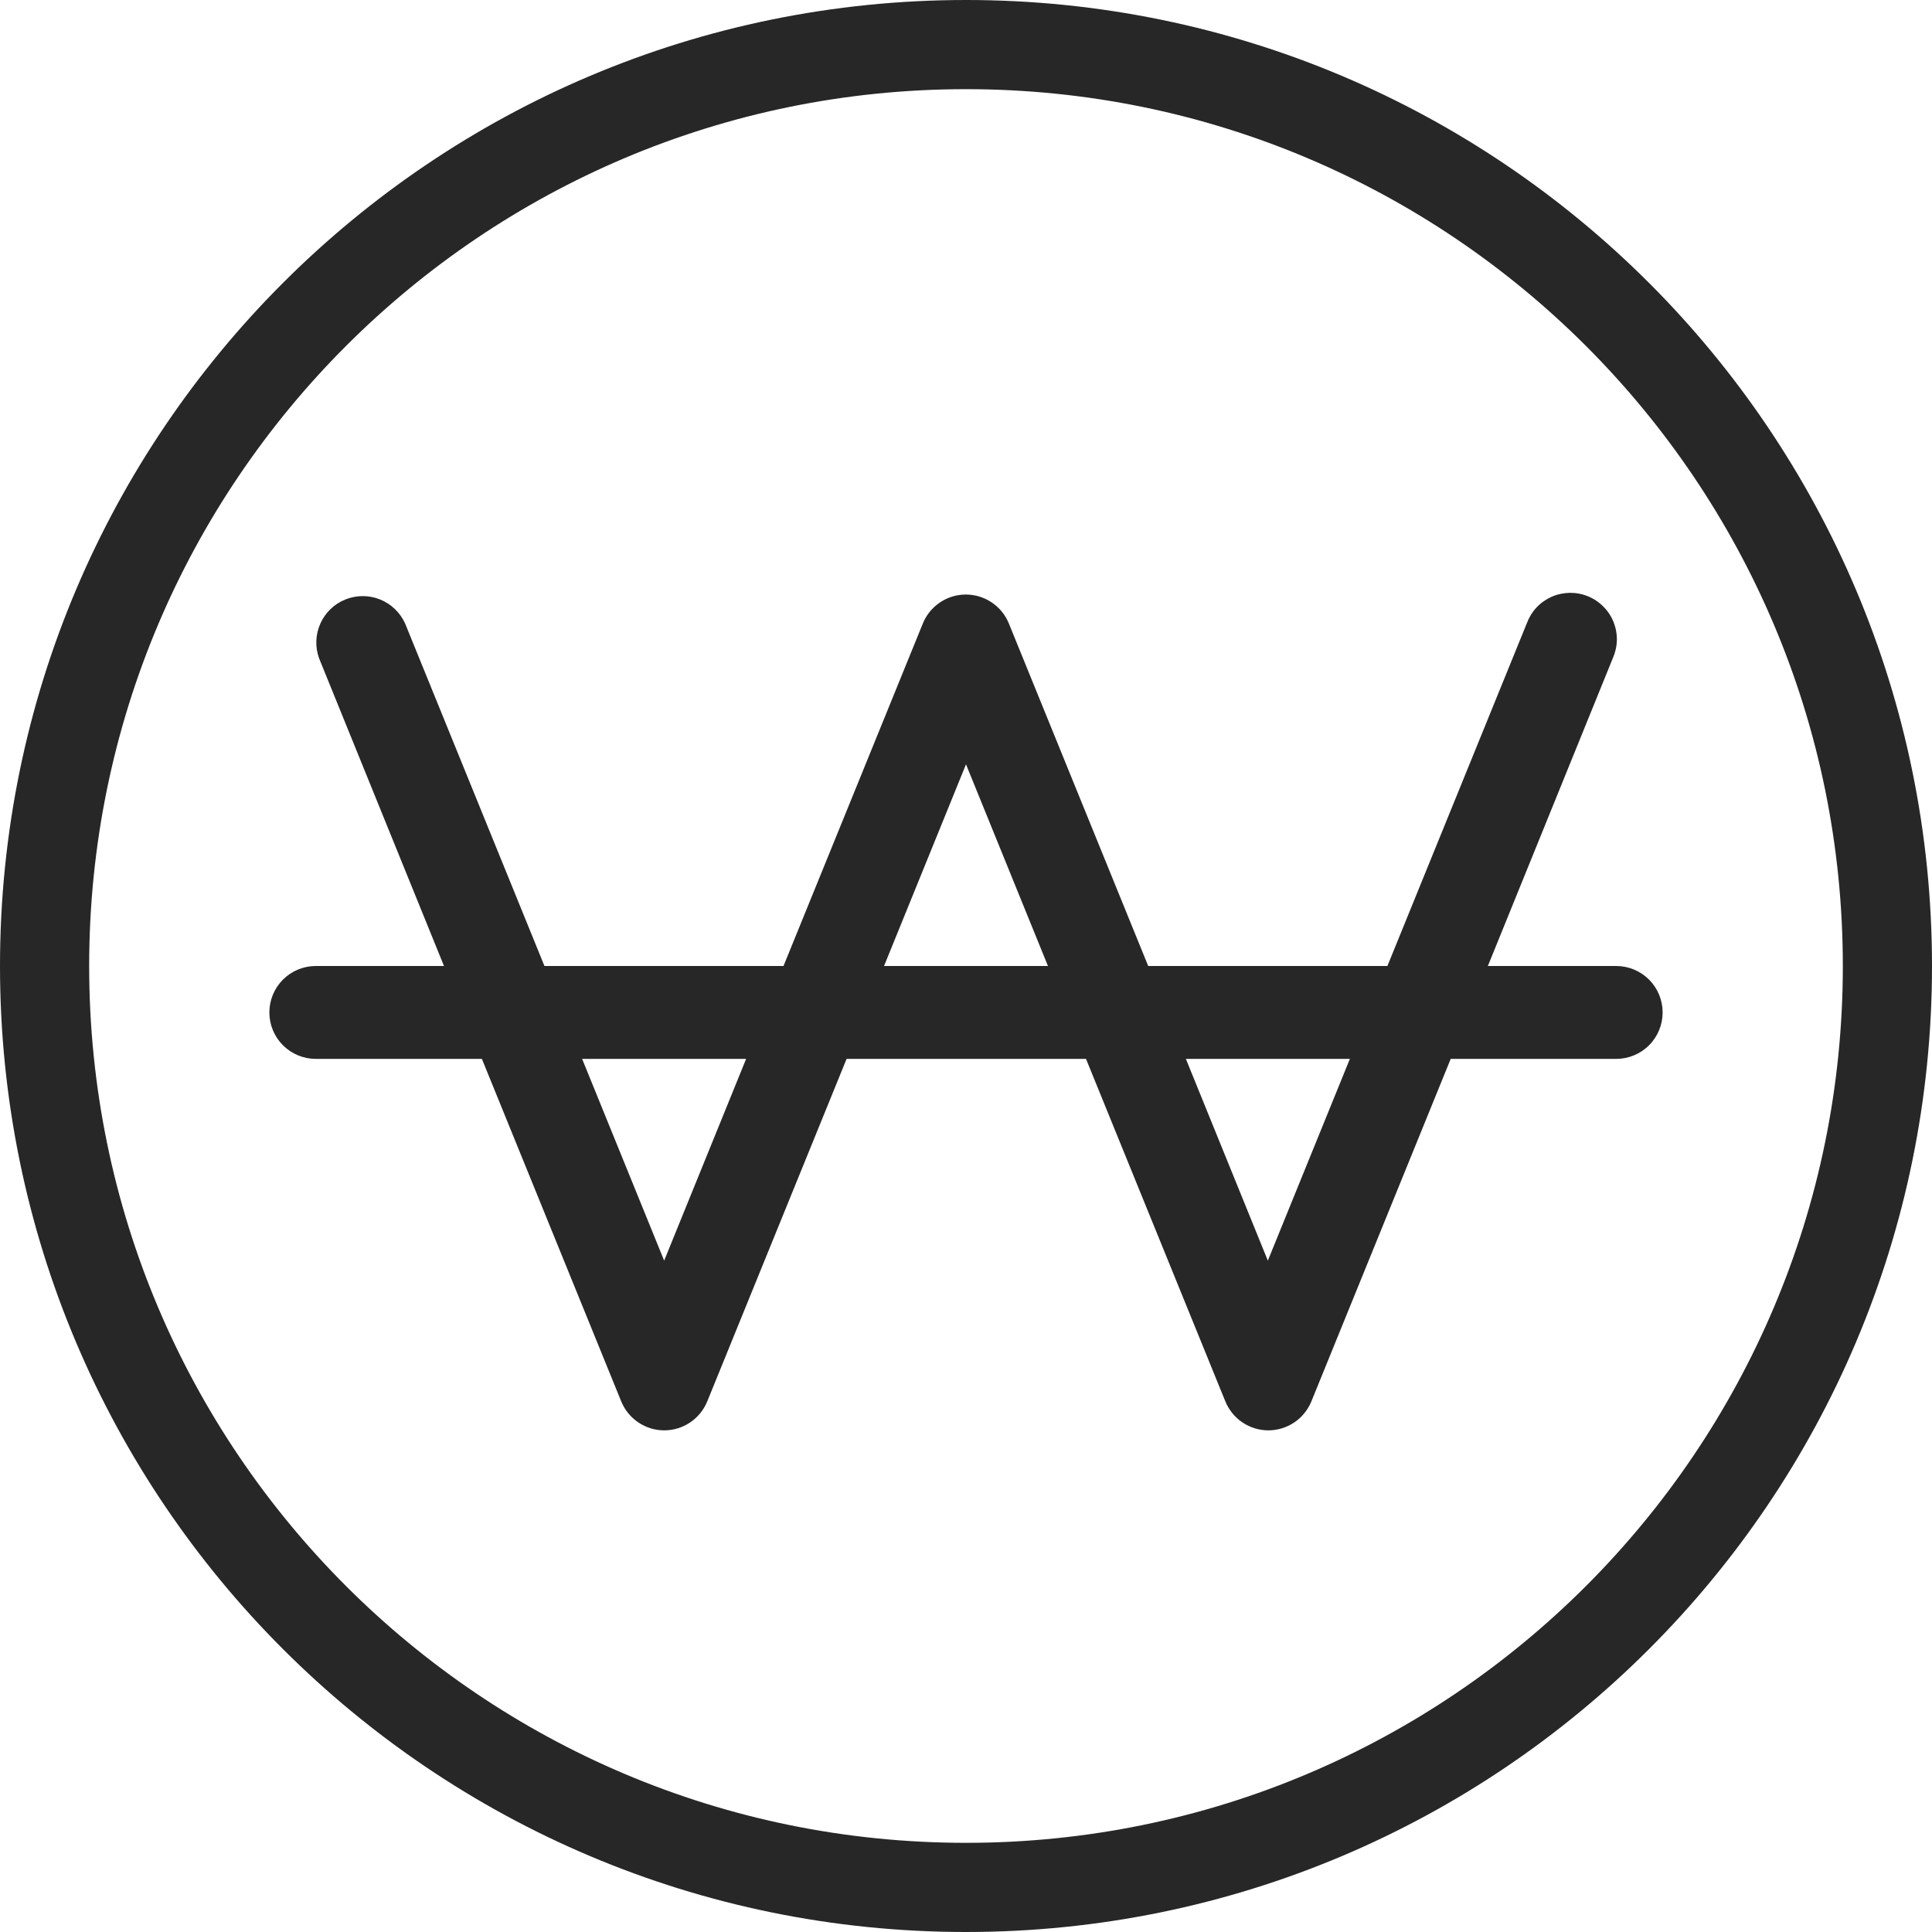
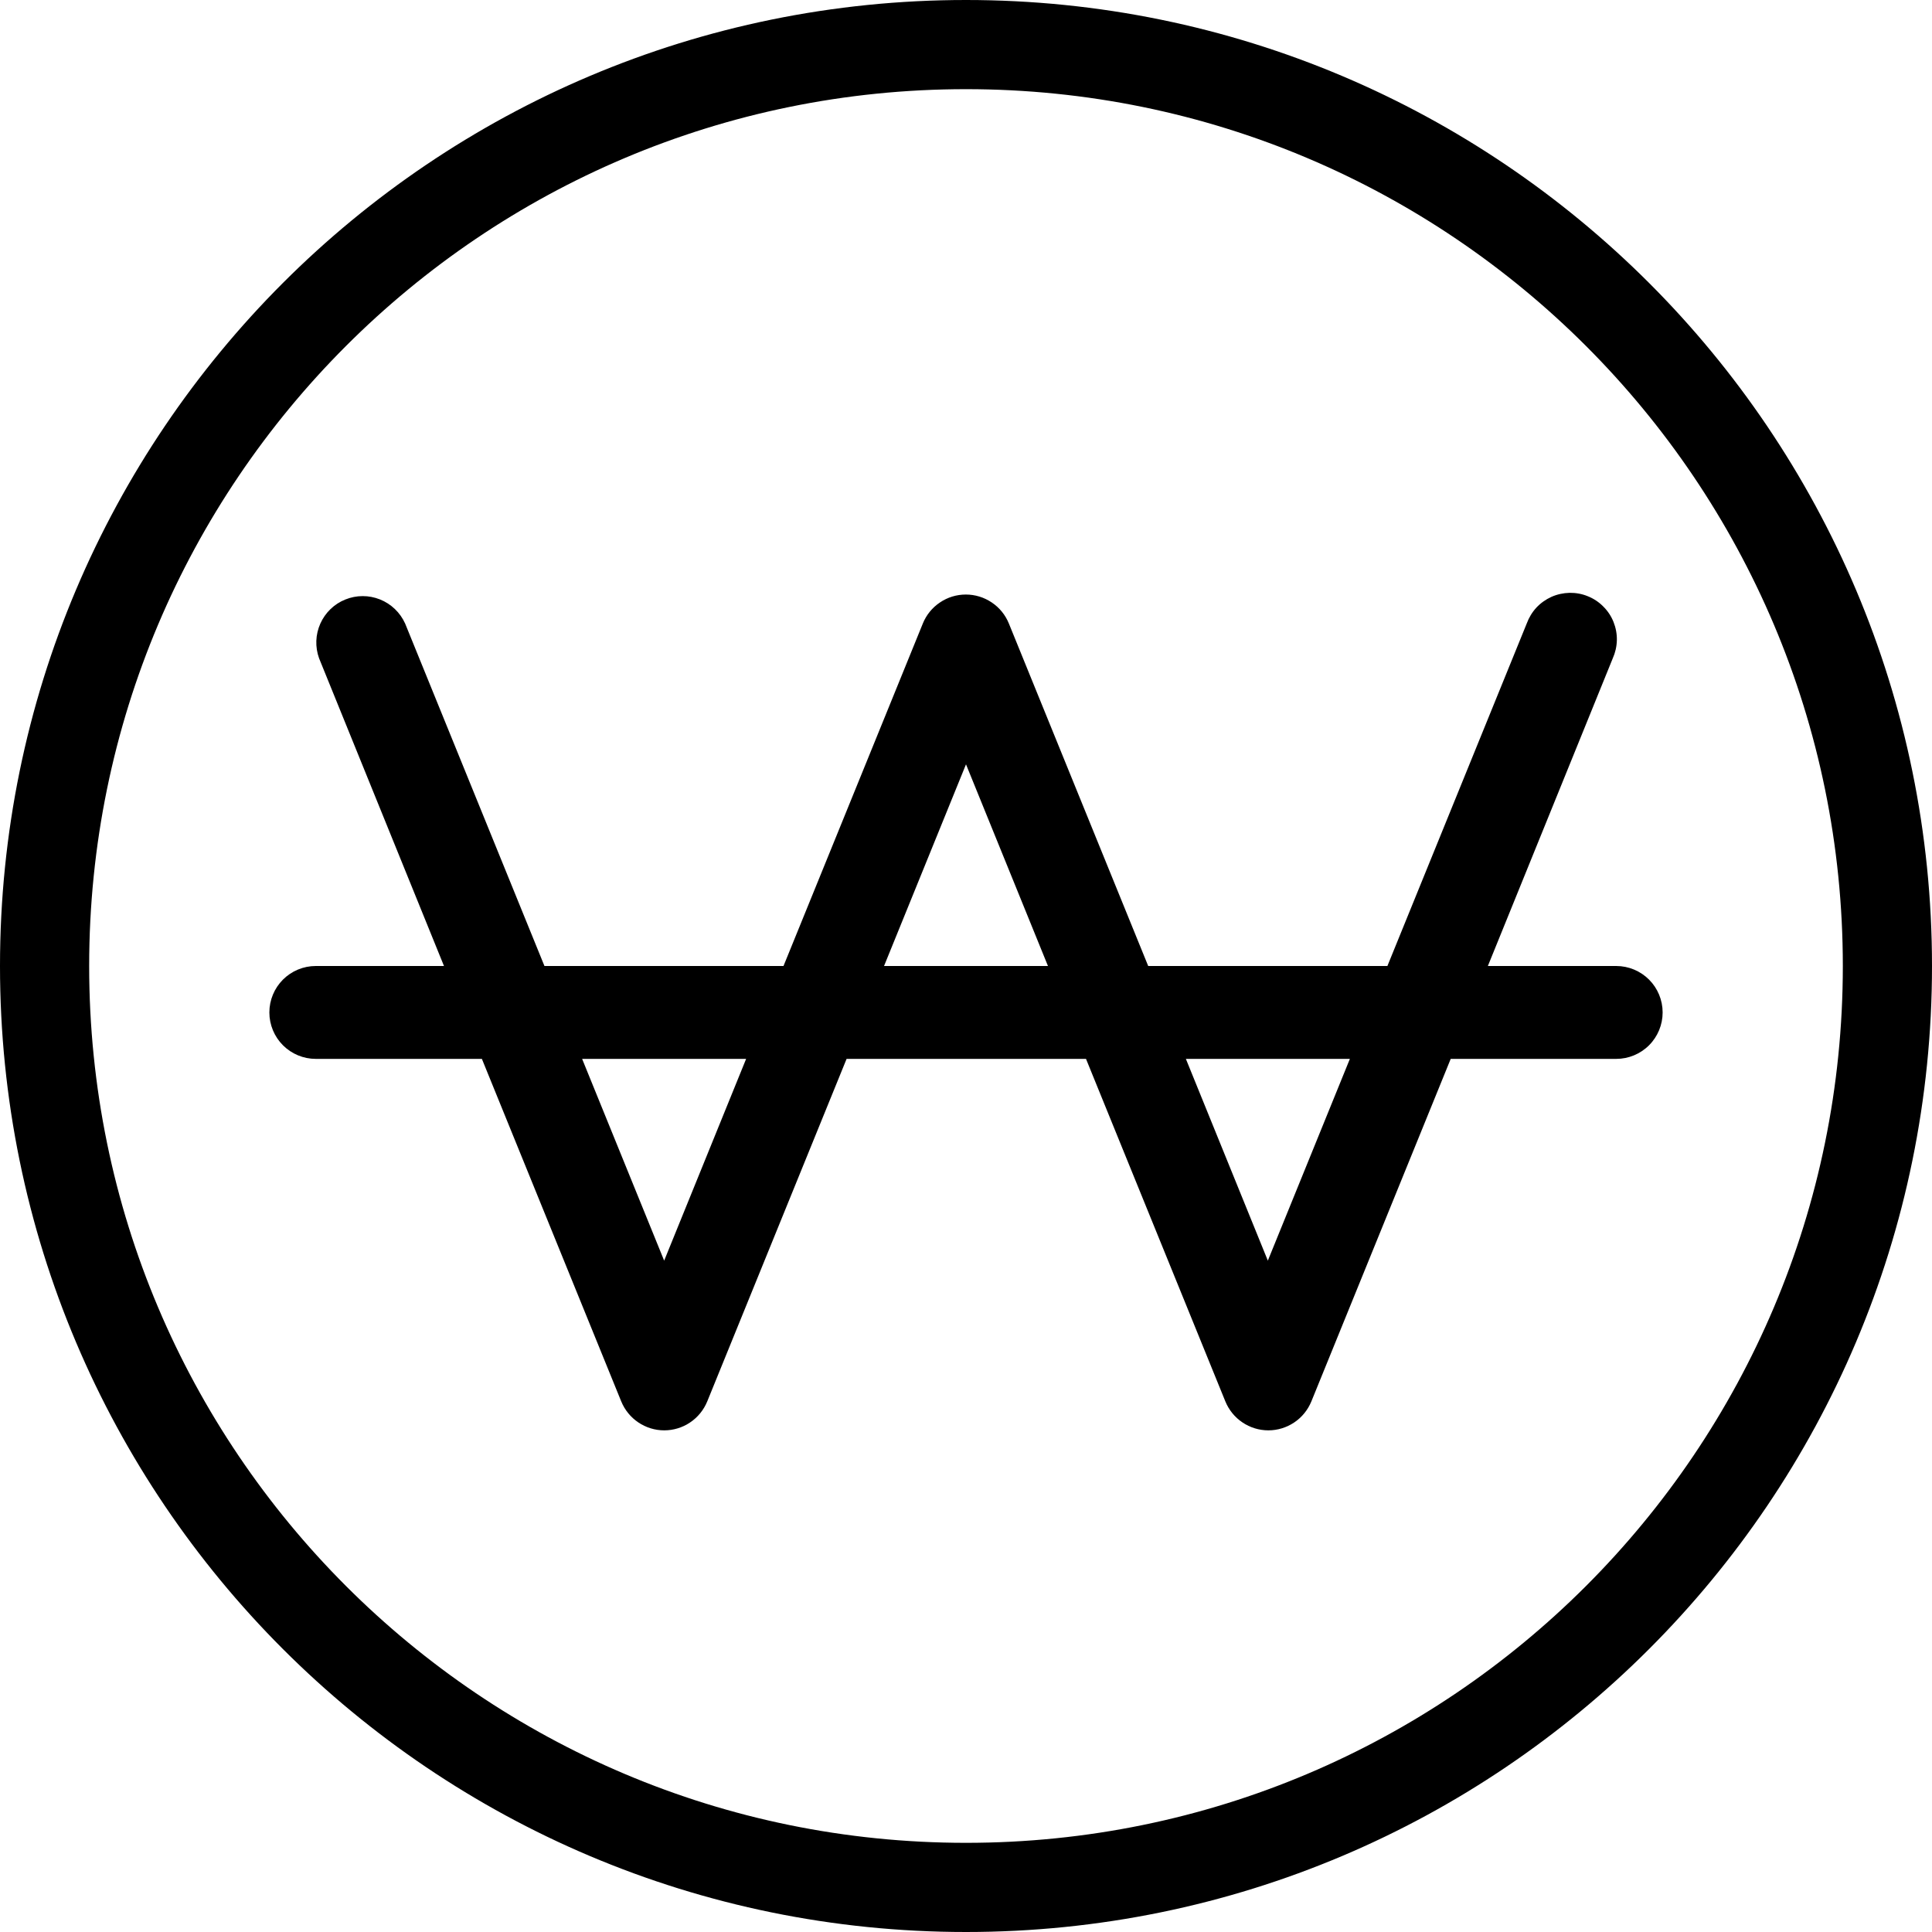
<svg xmlns="http://www.w3.org/2000/svg" width="18" height="18" viewBox="0 0 26 26" fill="none">
-   <path d="M21.75 13H20.023L21.704 8.859C21.738 8.783 21.757 8.7 21.759 8.616C21.761 8.532 21.745 8.448 21.714 8.37C21.683 8.292 21.636 8.221 21.576 8.162C21.517 8.102 21.446 8.055 21.368 8.024C21.291 7.992 21.207 7.977 21.123 7.978C21.039 7.98 20.956 7.998 20.879 8.032C20.802 8.067 20.733 8.116 20.676 8.177C20.619 8.239 20.575 8.312 20.546 8.391L18.671 13H15.452L13.577 8.391C13.53 8.275 13.45 8.177 13.347 8.108C13.243 8.038 13.122 8.001 12.998 8.001C12.873 8.001 12.752 8.038 12.649 8.108C12.546 8.177 12.466 8.275 12.419 8.391L10.544 13H7.327L5.452 8.391C5.385 8.243 5.264 8.127 5.114 8.067C4.964 8.007 4.797 8.007 4.647 8.068C4.497 8.128 4.377 8.245 4.311 8.392C4.245 8.54 4.239 8.707 4.294 8.859L5.975 13H4.25C4.084 13 3.925 13.066 3.808 13.183C3.691 13.3 3.625 13.459 3.625 13.625C3.625 13.791 3.691 13.95 3.808 14.067C3.925 14.184 4.084 14.25 4.25 14.25H6.485L8.36 18.859C8.407 18.974 8.487 19.073 8.59 19.142C8.693 19.212 8.815 19.249 8.939 19.249C9.063 19.249 9.185 19.212 9.288 19.142C9.391 19.073 9.471 18.974 9.518 18.859L11.393 14.25H14.615L16.49 18.859C16.537 18.974 16.617 19.073 16.72 19.142C16.823 19.212 16.945 19.249 17.069 19.249C17.193 19.249 17.314 19.212 17.418 19.142C17.521 19.073 17.601 18.974 17.648 18.859L19.523 14.25H21.75C21.916 14.25 22.075 14.184 22.192 14.067C22.309 13.95 22.375 13.791 22.375 13.625C22.375 13.459 22.309 13.3 22.192 13.183C22.075 13.066 21.916 13 21.75 13ZM8.938 16.965L7.834 14.25H10.041L8.938 16.965ZM11.897 13L13 10.286L14.103 13H11.897ZM17.062 16.965L15.959 14.25H18.166L17.062 16.965Z" fill="#272727" />
-   <circle cx="13" cy="13" r="12.4" stroke="#272727" stroke-width="1.2" />
+   <path d="M21.75 13H20.023L21.704 8.859C21.738 8.783 21.757 8.7 21.759 8.616C21.761 8.532 21.745 8.448 21.714 8.37C21.683 8.292 21.636 8.221 21.576 8.162C21.517 8.102 21.446 8.055 21.368 8.024C21.291 7.992 21.207 7.977 21.123 7.978C21.039 7.98 20.956 7.998 20.879 8.032C20.802 8.067 20.733 8.116 20.676 8.177C20.619 8.239 20.575 8.312 20.546 8.391L18.671 13H15.452L13.577 8.391C13.53 8.275 13.45 8.177 13.347 8.108C13.243 8.038 13.122 8.001 12.998 8.001C12.873 8.001 12.752 8.038 12.649 8.108C12.546 8.177 12.466 8.275 12.419 8.391L10.544 13H7.327L5.452 8.391C5.385 8.243 5.264 8.127 5.114 8.067C4.964 8.007 4.797 8.007 4.647 8.068C4.497 8.128 4.377 8.245 4.311 8.392C4.245 8.54 4.239 8.707 4.294 8.859L5.975 13H4.25C4.084 13 3.925 13.066 3.808 13.183C3.691 13.3 3.625 13.459 3.625 13.625C3.625 13.791 3.691 13.95 3.808 14.067C3.925 14.184 4.084 14.25 4.25 14.25H6.485L8.36 18.859C8.407 18.974 8.487 19.073 8.59 19.142C8.693 19.212 8.815 19.249 8.939 19.249C9.063 19.249 9.185 19.212 9.288 19.142C9.391 19.073 9.471 18.974 9.518 18.859L11.393 14.25H14.615L16.49 18.859C16.537 18.974 16.617 19.073 16.72 19.142C16.823 19.212 16.945 19.249 17.069 19.249C17.193 19.249 17.314 19.212 17.418 19.142C17.521 19.073 17.601 18.974 17.648 18.859L19.523 14.25H21.75C21.916 14.25 22.075 14.184 22.192 14.067C22.309 13.95 22.375 13.791 22.375 13.625C22.375 13.459 22.309 13.3 22.192 13.183C22.075 13.066 21.916 13 21.75 13ZM8.938 16.965L7.834 14.25H10.041L8.938 16.965ZM11.897 13L13 10.286L14.103 13H11.897ZM17.062 16.965L15.959 14.25H18.166L17.062 16.965Z" fill="currentColor" />
+   <circle cx="13" cy="13" r="12.4" stroke="currentColor" stroke-width="1.2" />
</svg>
